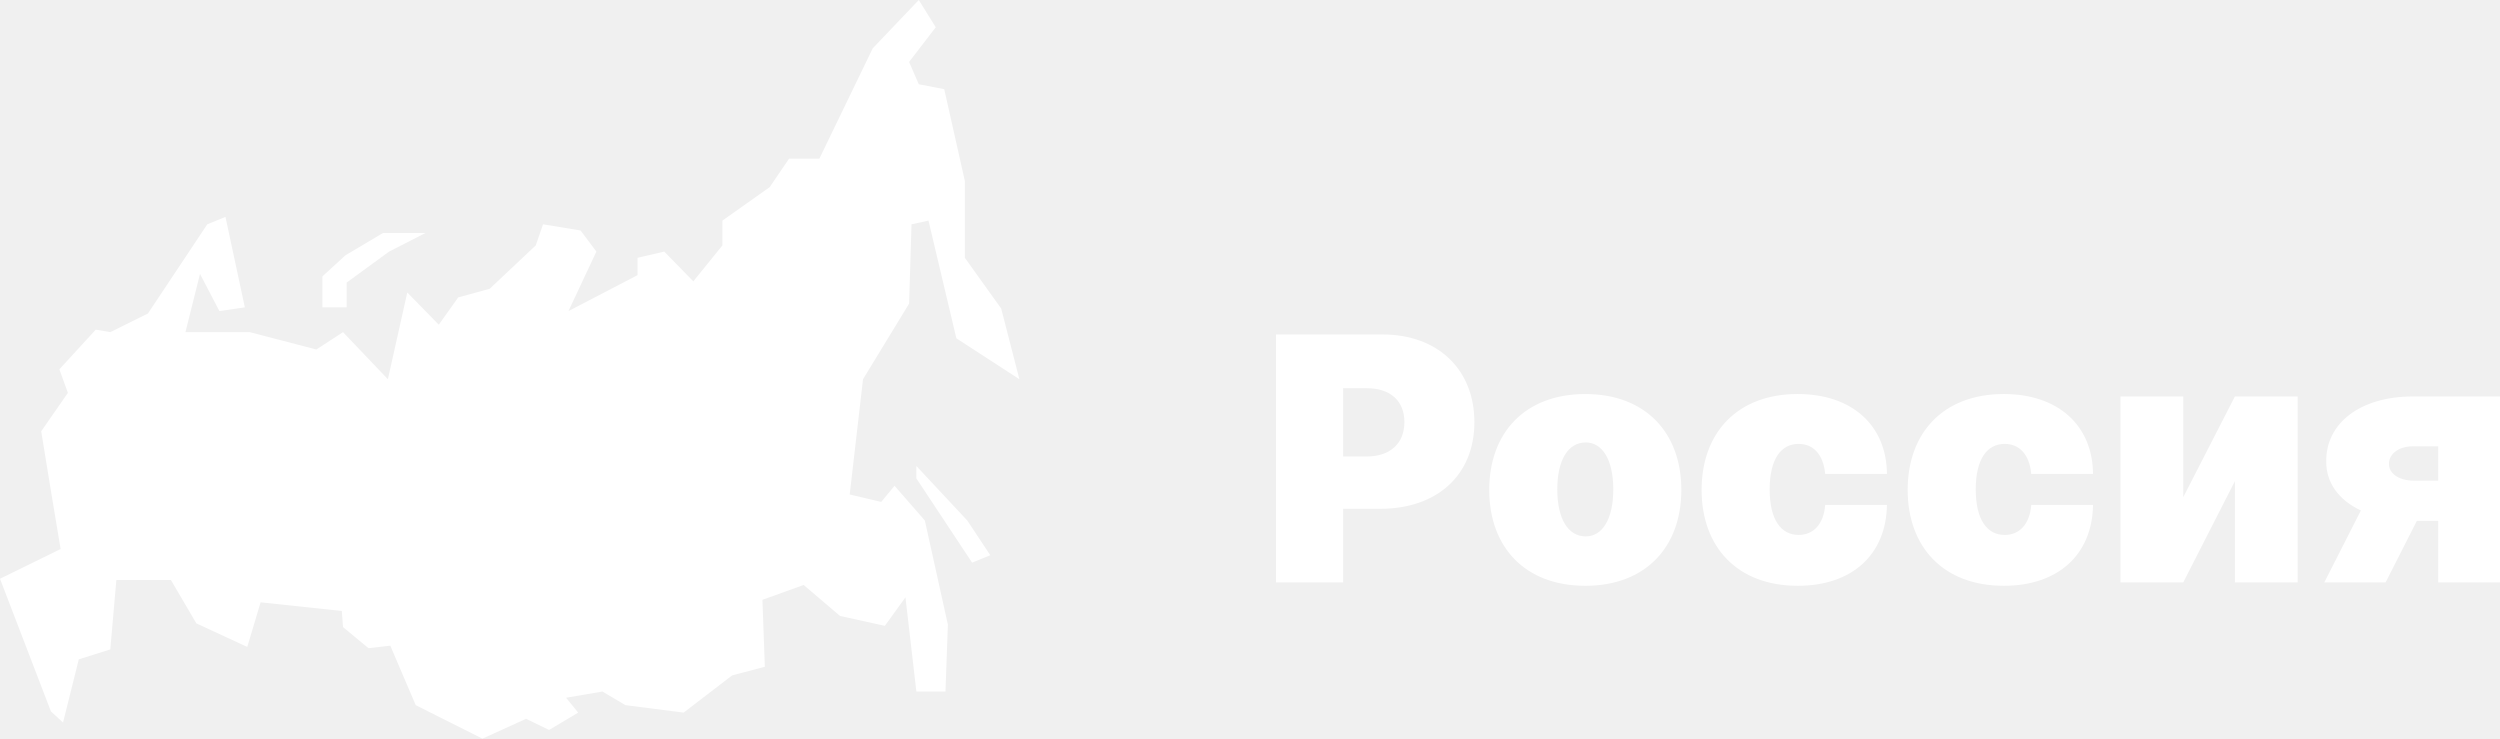
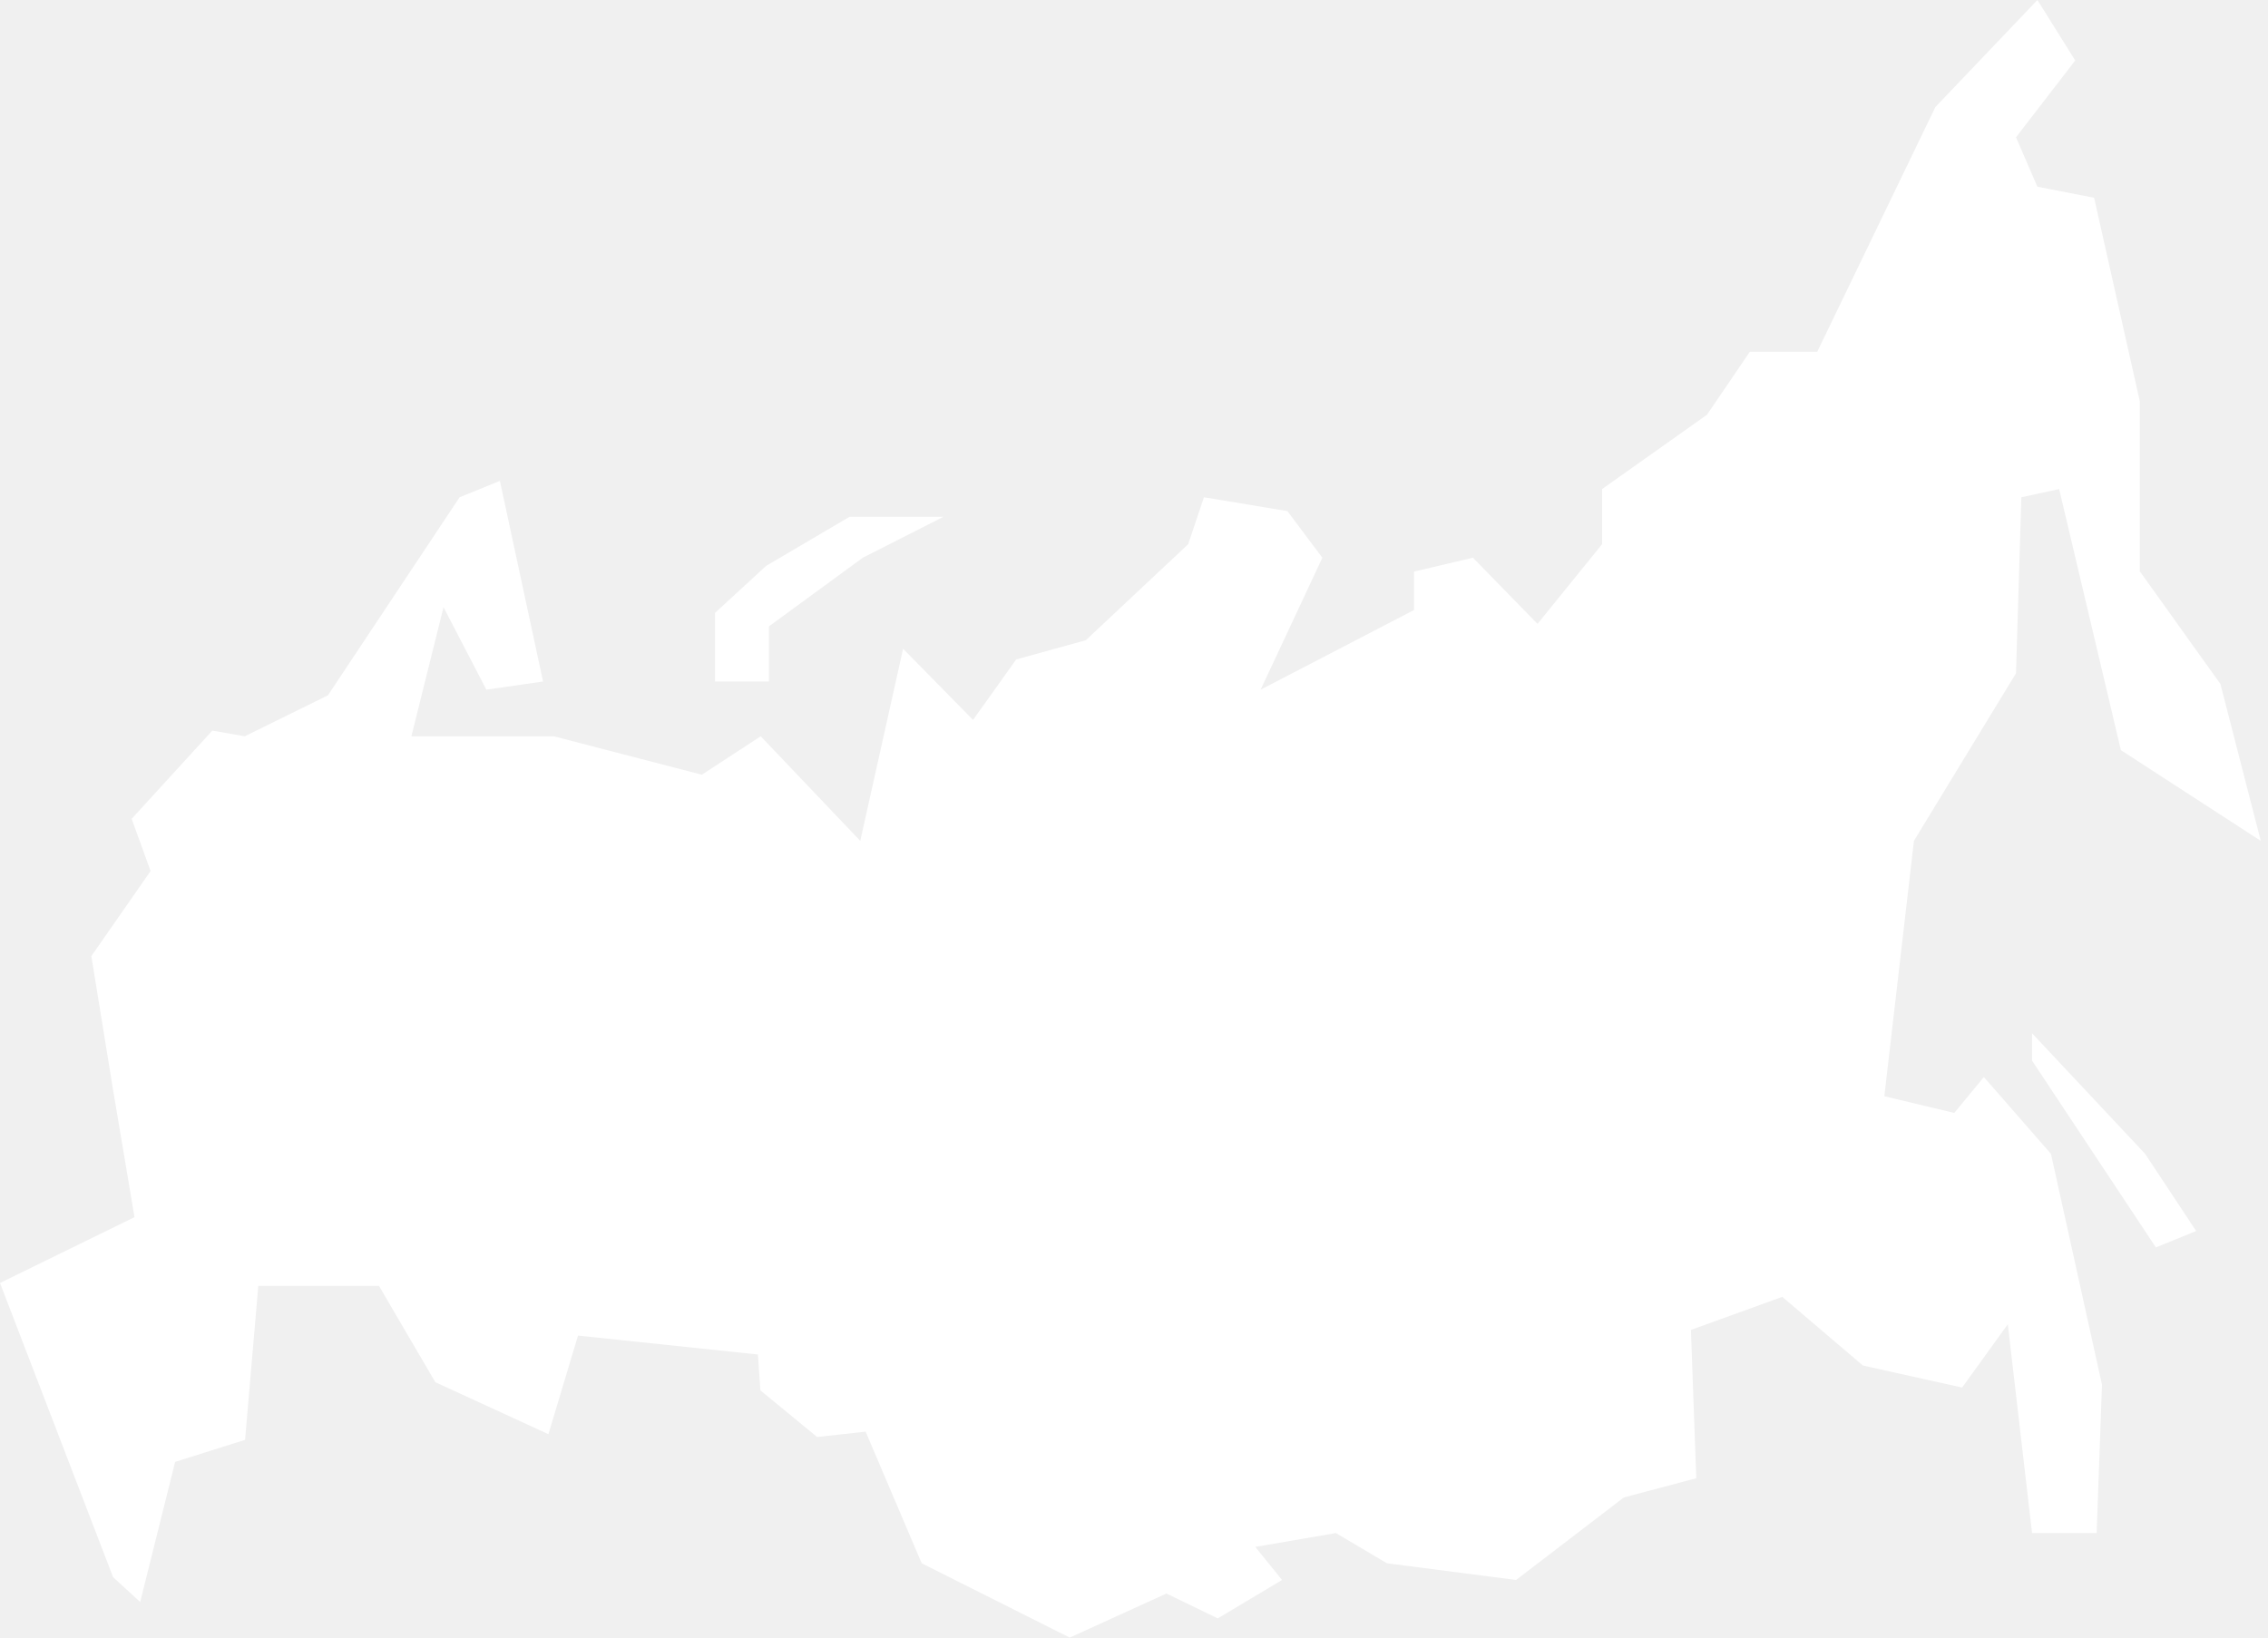
- <svg xmlns="http://www.w3.org/2000/svg" width="176" height="52" fill="none">
-   <path fill="#fff" d="M7.765 23.383l2.646-1.31 4.181-6.281 1.28-.524 1.365 6.37-1.792.261-1.365-2.617-1.024 4.1h4.523l4.693 1.222 1.877-1.221 3.158 3.315 1.365-6.107 2.219 2.268 1.365-1.92 2.219-.61 3.242-3.054.512-1.483 2.646.436 1.11 1.483L40.02 21.9l4.864-2.53v-1.221l1.878-.437 2.048 2.094 2.048-2.53V15.53l3.328-2.355 1.365-2.007h2.133l3.755-7.765L64.683 0l1.194 1.92L64 4.361l.683 1.57 1.792.35 1.45 6.456v5.41l2.56 3.577 1.28 4.973-4.437-2.88-1.963-8.288-1.194.262-.17 5.584-3.244 5.322-.938 8.114 2.218.524.94-1.135 2.132 2.443 1.622 7.33-.17 4.71h-2.049l-.768-6.63-1.45 2.006-3.158-.698-2.56-2.18-2.901 1.046.17 4.712-2.304.61-3.413 2.618-4.096-.524-1.621-.96-2.56.437.853 1.047-2.048 1.221-1.621-.785L33.963 52l-4.694-2.356-1.792-4.188-1.536.175-1.792-1.483-.085-1.135-5.717-.61-.939 3.14-3.584-1.657-1.792-3.054h-3.84l-.427 4.886-2.218.698-1.11 4.45-.853-.785L0 40.745l4.267-2.094-.683-4.1-.683-4.189 1.878-2.704L4.18 26l2.56-2.792 1.024.175zm56.747 10.295l3.925 5.933 1.28-.524-1.62-2.443-3.585-3.839v.873zm-40.107-12.04v-1.745l2.987-2.182 2.56-1.308h-2.987l-2.645 1.57-1.621 1.483v2.182h1.706zM89.831 41h4.724V35.82h2.616c3.967 0 6.626-2.344 6.626-6.103 0-3.716-2.591-6.17-6.456-6.17h-7.51V41zm4.724-8.863V27.33h1.665c1.656 0 2.65.886 2.65 2.386 0 1.492-.994 2.42-2.65 2.42h-1.665zM111.604 41.24c4.247 0 6.762-2.728 6.762-6.75 0-4.024-2.515-6.75-6.762-6.75-4.248 0-6.762 2.726-6.762 6.75 0 4.022 2.514 6.75 6.762 6.75zm.034-3.478c-1.257 0-2.005-1.253-2.005-3.307 0-2.054.748-3.307 2.005-3.307 1.189 0 1.937 1.253 1.937 3.307 0 2.054-.748 3.307-1.937 3.307zM126.555 41.24c3.865 0 6.235-2.225 6.286-5.694h-4.349c-.102 1.372-.841 2.114-1.869 2.114-1.232 0-2.039-1.057-2.039-3.205s.807-3.205 2.039-3.205c1.036 0 1.742.742 1.869 2.114h4.349c-.025-3.409-2.446-5.625-6.286-5.625-4.247 0-6.762 2.727-6.762 6.75s2.515 6.75 6.762 6.75zM141.062 41.24c3.866 0 6.236-2.225 6.287-5.694h-4.35c-.102 1.372-.841 2.114-1.869 2.114-1.231 0-2.038-1.057-2.038-3.205s.807-3.205 2.038-3.205c1.037 0 1.742.742 1.869 2.114h4.35c-.026-3.409-2.447-5.625-6.287-5.625-4.247 0-6.762 2.727-6.762 6.75s2.515 6.75 6.762 6.75zM153.701 35v-7.09h-4.418V41h4.418l3.636-7.125V41h4.417V27.91h-4.417L153.701 35zM171.651 41H176V27.91h-6.116c-3.764 0-6.142 1.909-6.117 4.568-.017 1.491.875 2.727 2.438 3.46L163.631 41h4.316l2.2-4.33h1.504V41zm0-7.159h-1.665c-1.249 0-1.827-.613-1.801-1.193-.026-.545.518-1.227 1.699-1.227h1.767v2.42z" />
+ <svg xmlns="http://www.w3.org/2000/svg" width="72" height="52" fill="none">
+   <path d="m7.77 23.38 2.64-1.3 4.18-6.29 1.28-.52 1.37 6.37-1.8.26-1.36-2.62-1.02 4.1h4.52l4.7 1.22 1.87-1.22 3.16 3.32 1.36-6.1 2.22 2.26 1.37-1.92 2.21-.61 3.25-3.05.5-1.49 2.65.44 1.11 1.48-1.96 4.19 4.87-2.53v-1.22l1.87-.44 2.05 2.1 2.05-2.53v-1.75l3.33-2.36 1.36-2h2.14l3.75-7.77L64.68 0l1.2 1.92L64 4.36l.68 1.57 1.8.35 1.45 6.46v5.4l2.56 3.58 1.28 4.98-4.44-2.88-1.96-8.29-1.2.26-.17 5.59-3.24 5.32-.94 8.11 2.22.53.94-1.14 2.13 2.44 1.62 7.33-.17 4.71h-2.05l-.77-6.63-1.45 2.01-3.15-.7-2.56-2.18-2.9 1.05.17 4.71-2.3.61-3.42 2.62-4.1-.53-1.62-.96-2.56.44.85 1.05-2.04 1.22-1.63-.79-3.07 1.4-4.7-2.36-1.78-4.18-1.54.17-1.8-1.48-.08-1.14-5.71-.6-.94 3.13-3.59-1.65-1.79-3.06H8.2l-.42 4.89-2.22.7-1.11 4.45-.86-.79L0 40.74l4.27-2.09-.69-4.1-.68-4.19 1.88-2.7-.6-1.66 2.56-2.8 1.03.18Zm56.74 10.3 3.93 5.93 1.28-.52-1.62-2.45-3.59-3.83v.87Zm-40.1-12.04v-1.75l2.98-2.18 2.56-1.3h-2.98l-2.65 1.56-1.62 1.49v2.18h1.7Z" fill="#fff" />
</svg>
